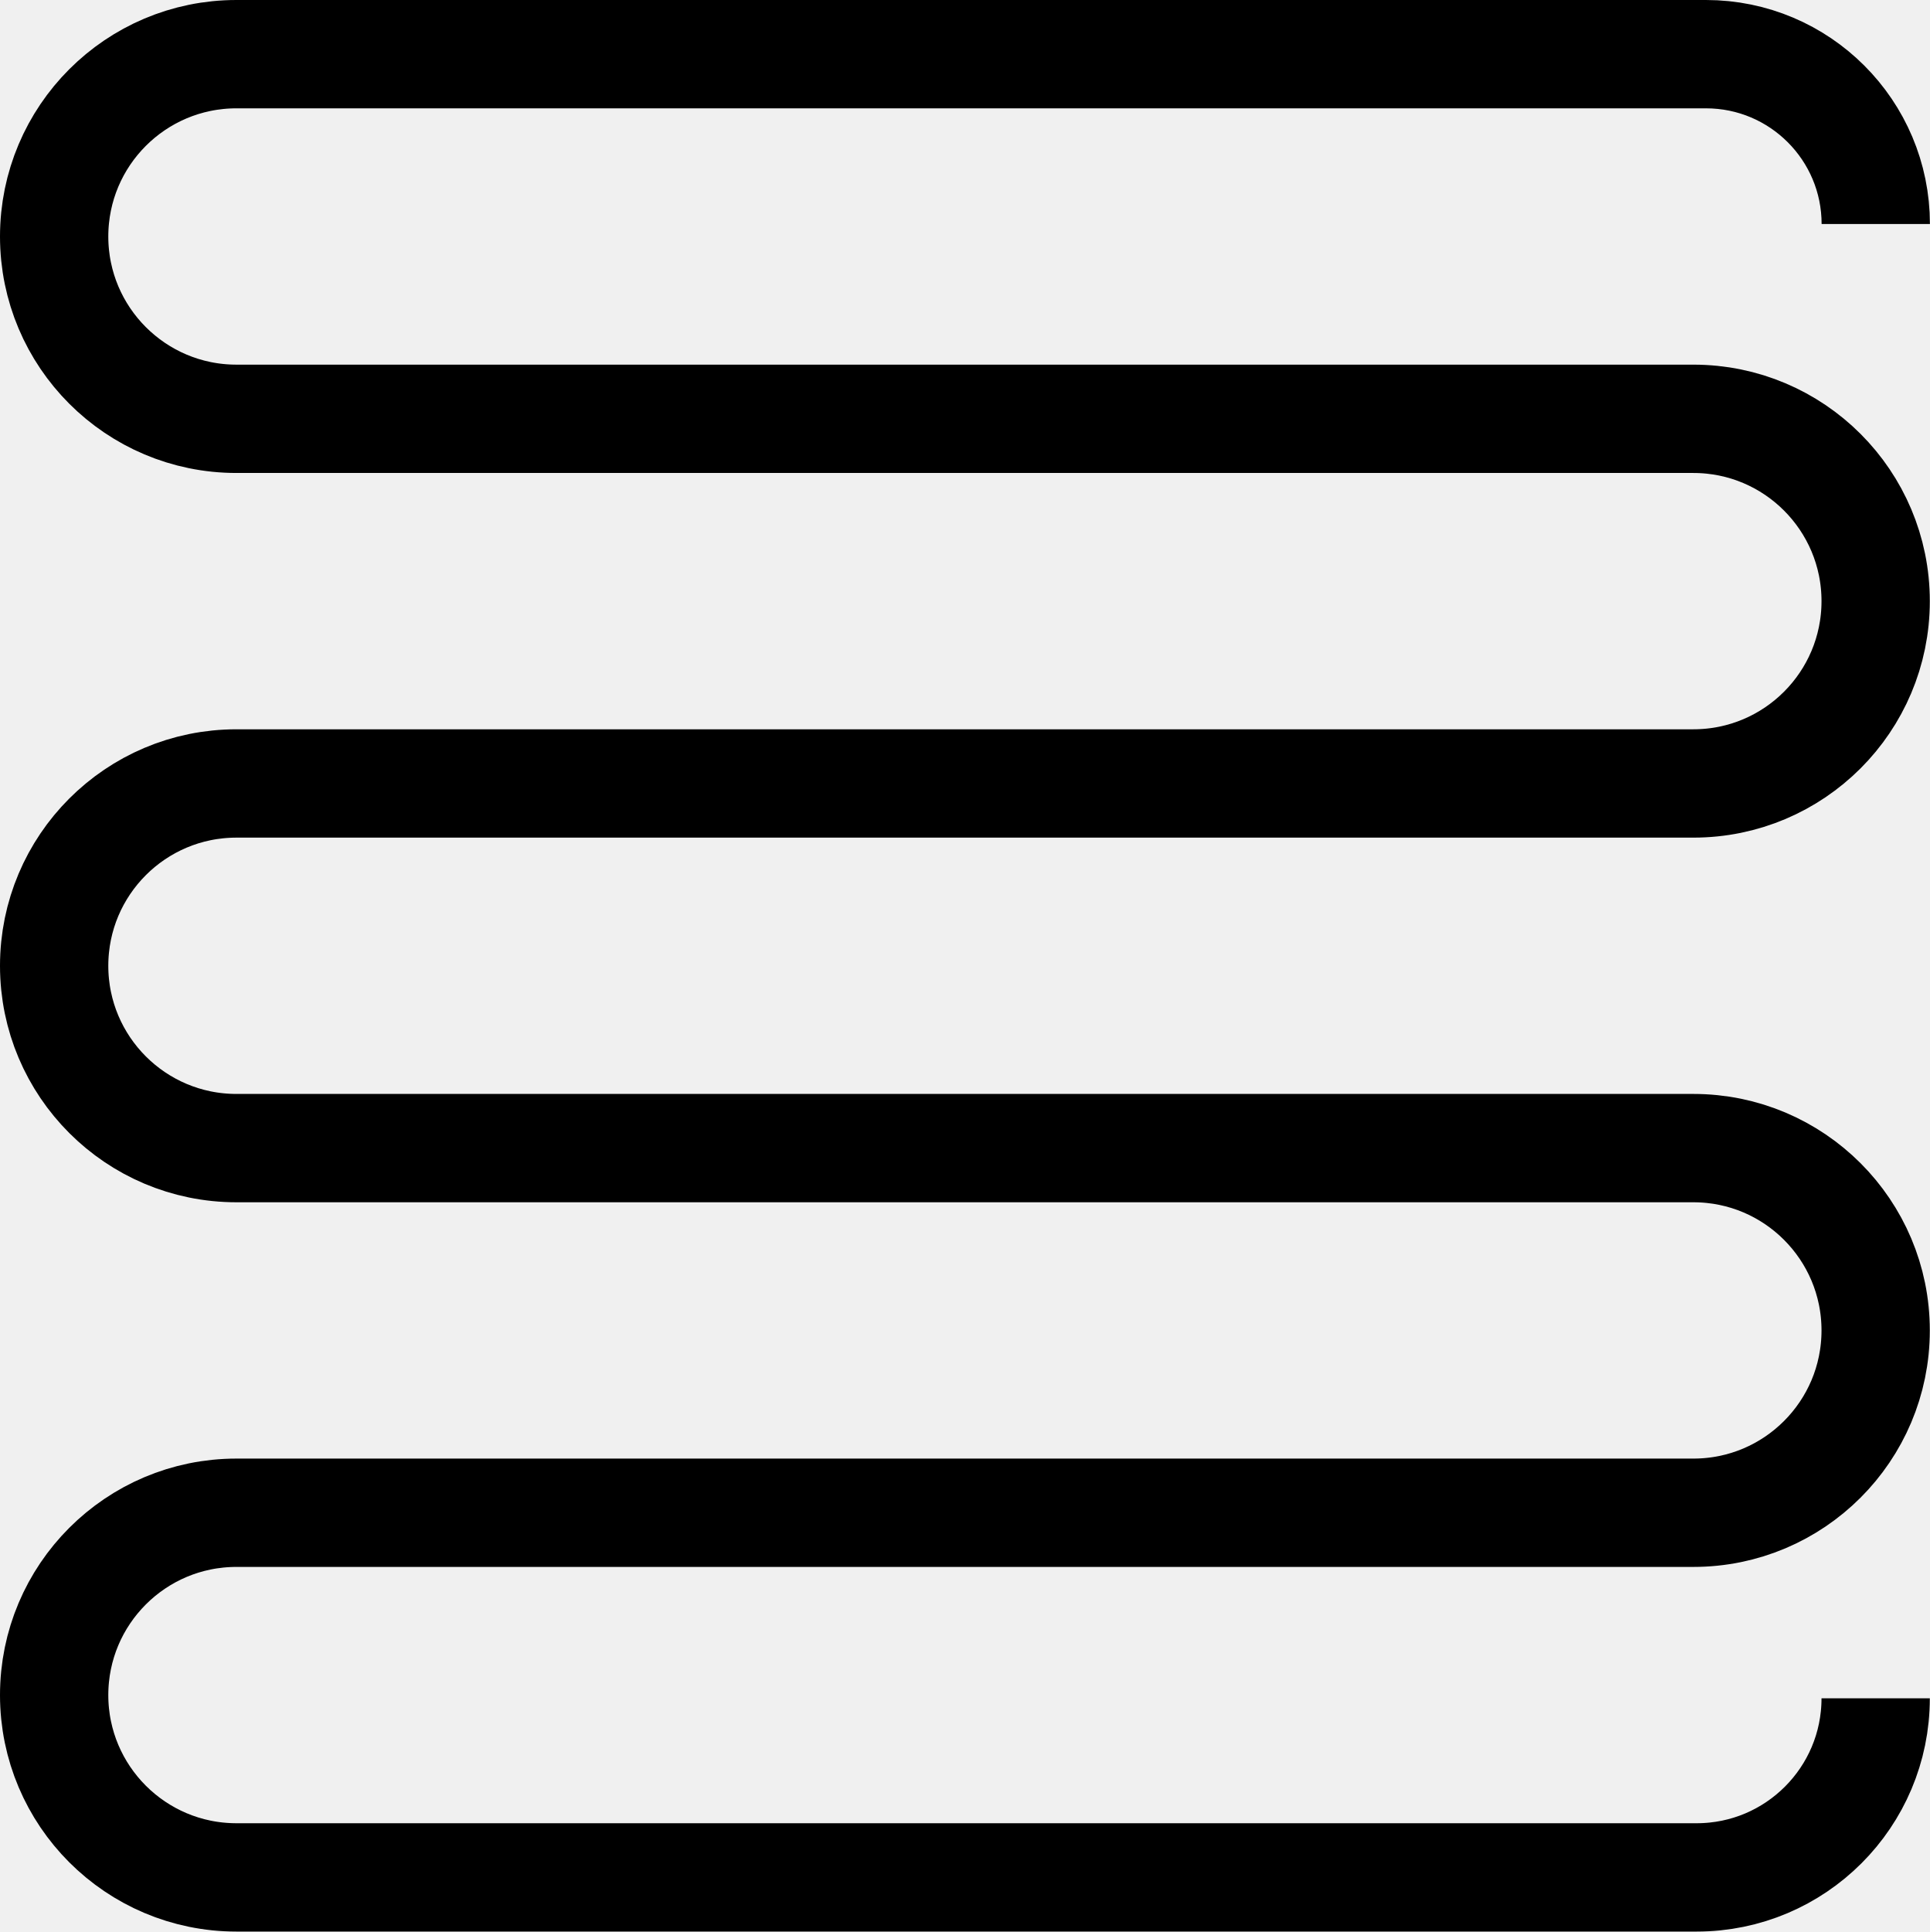
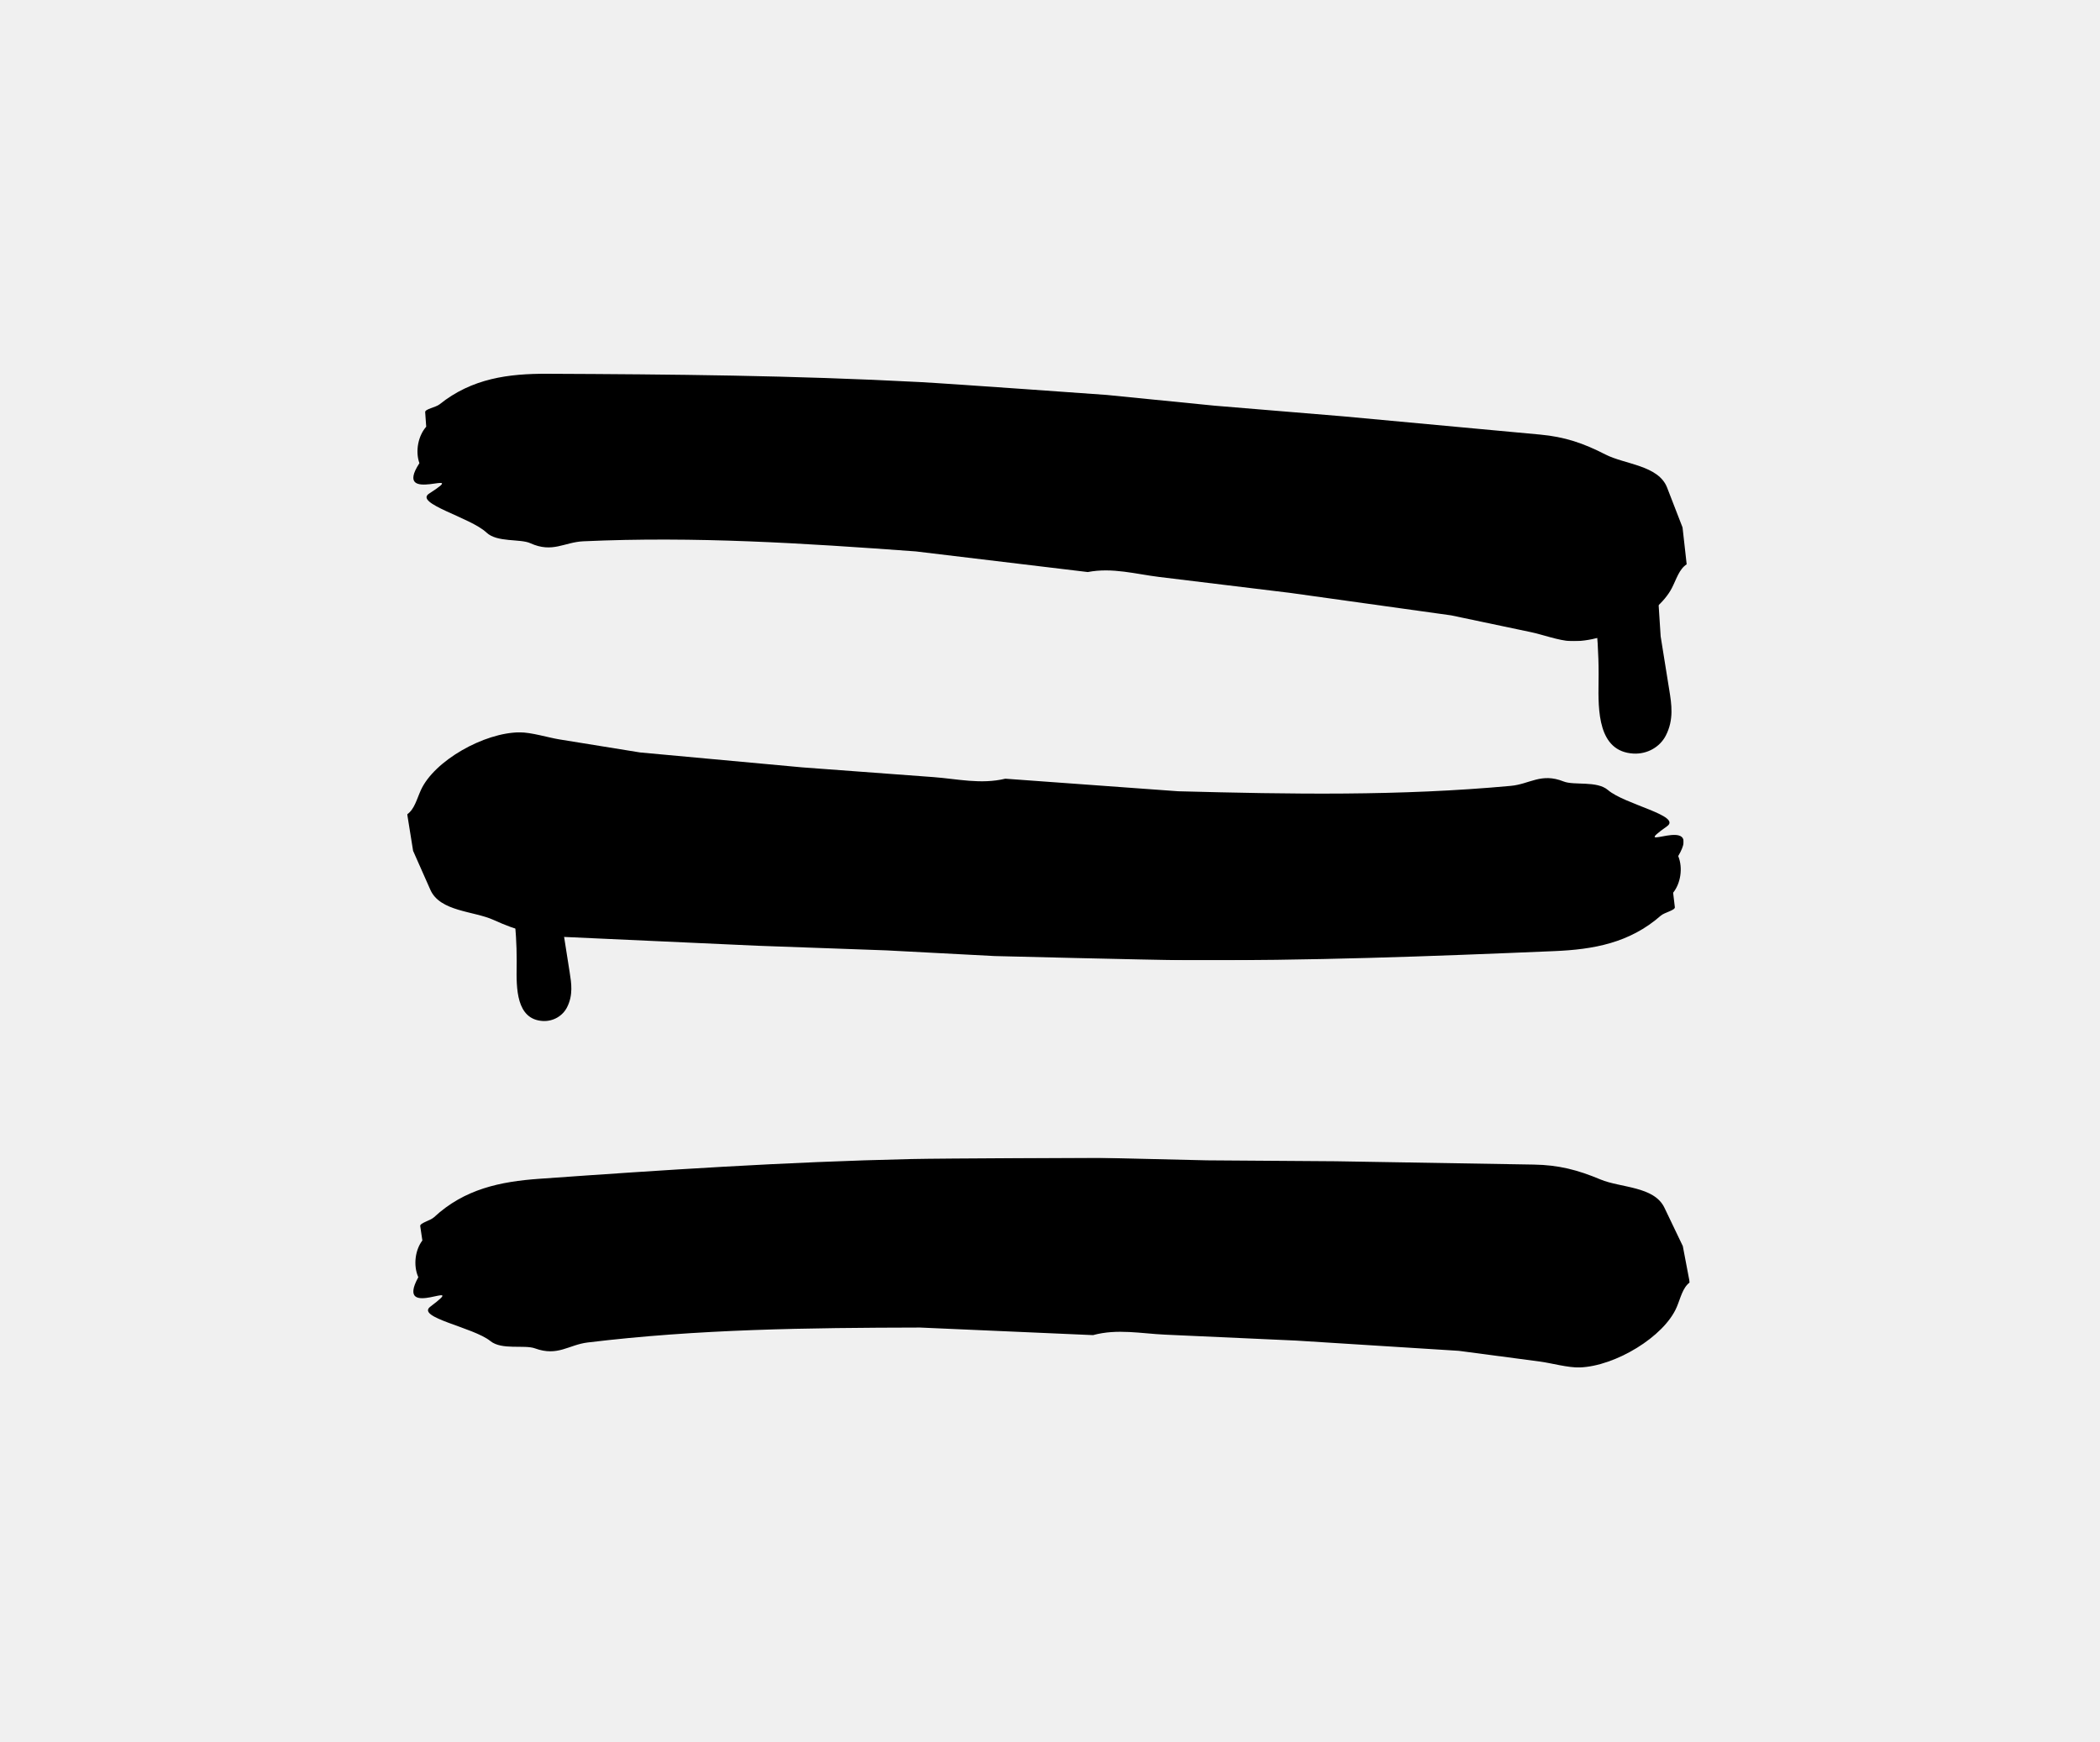
- <svg xmlns="http://www.w3.org/2000/svg" viewBox="0 0 17.819 17.834" fill="none" stroke="currentColor" stroke-linejoin="round" aria-hidden="true">
-   <path d="M17.319,2.068h0c0-.866-.702-1.568-1.568-1.568H2.183c-.93,0-1.683.754-1.683,1.683h0c0,.93.754,1.683,1.683,1.683h13.452c.93,0,1.683.754,1.683,1.683h0c0,.93-.754,1.683-1.683,1.683H2.183c-.93,0-1.683.754-1.683,1.683h0c0,.93.754,1.683,1.683,1.683h13.452c.93,0,1.683.754,1.683,1.683h0c0,.93-.754,1.683-1.683,1.683H2.183c-.93,0-1.683.754-1.683,1.683h0c0,.93.754,1.683,1.683,1.683h13.482c.913,0,1.653-.74,1.653-1.653h0" />
+ <svg xmlns="http://www.w3.org/2000/svg" xmlns:xlink="http://www.w3.org/1999/xlink" aria-hidden="true" viewBox="0 0 691 573">
+   <defs>
+     <polygon id="path-1" points="0 0 420 0 420 75 0 75" />
+     <polygon id="path-3" points="-9.35527533e-16 0 419 0 419 88 -9.35527533e-16 88" />
+     <polygon id="path-5" points="-8.10863871e-15 0 420 0 420 69 -8.10863871e-15 69" />
+   </defs>
+   <g id="Symbol8" stroke="none" fill="none" fill-rule="evenodd" stroke-width="1">
+     <g id="Group-14" transform="translate(134.331, 122.5285)">
+       <g id="Group-3" transform="translate(-0.331, 118.4715)">
+         <mask id="mask-2" fill="white">
+           <use xlink:href="#path-1" />
+         </mask>
+         <g id="Clip-2" />
+         <path d="M193.278,73.614 L157.657,71.744 L115.217,70.221 L50.169,67.256 C42.024,66.884 35.839,65.107 28.397,61.725 C21.86,58.754 10.804,59.017 7.615,51.823 L1.929,38.991 L-0,26.965 C2.394,25.289 3.154,21.914 4.501,18.975 C8.94,9.287 25.347,0.066 36.974,0 C40.829,-0.022 46.348,1.72 50.07,2.322 L76.638,6.617 L129.971,11.524 L173.174,14.731 C180.975,15.31 188.759,17.19 196.797,15.253 L253.654,19.386 C290.722,20.367 326.545,20.984 363.12,17.612 C369.402,17.033 373.077,13.21 380.5,16.164 C383.974,17.547 391.438,15.838 395.116,19.001 C400.603,23.719 419.416,27.432 414.555,30.887 C400.802,40.66 426.811,26.106 418.217,40.709 C419.857,44.748 418.945,49.793 416.537,52.774 L417.105,57.547 C417.224,58.555 413.691,59.257 412.481,60.32 C402.19,69.361 390.254,71.447 377.501,71.987 C336.546,73.718 296.595,75.226 254.957,74.972 C244.747,74.91 193.278,73.614 193.278,73.614" id="Fill-1" fill="currentColor" mask="url(#mask-2)" />
+       </g>
+       <g id="Group-6" transform="translate(1.669, 0.4715)">
+         <mask id="mask-4" fill="white">
+           <use xlink:href="#path-3" />
+         </mask>
+         <g id="Clip-5" />
+         <path d="M228.167,6.966 L263.651,10.501 L305.962,14.007 L370.781,20.01 C378.898,20.762 384.992,22.829 392.266,26.564 C398.653,29.844 409.707,30.098 412.555,37.452 L417.636,50.566 L419,62.701 C416.531,64.267 415.615,67.611 414.134,70.491 C409.248,79.988 392.433,88.456 380.82,87.981 C376.97,87.823 371.538,85.821 367.85,85.045 L341.52,79.504 L288.489,72.1 L245.496,66.873 C237.734,65.93 230.047,63.684 221.928,65.249 L165.345,58.457 C128.373,55.745 92.628,53.456 55.948,55.127 C49.646,55.415 45.798,59.07 38.523,55.765 C35.118,54.218 27.586,55.582 24.059,52.243 C18.8,47.262 0.187,42.666 5.202,39.433 C19.394,30.287 -7.258,43.648 2.004,29.425 C0.555,25.304 1.702,20.294 4.244,17.421 L3.902,12.613 C3.829,11.599 7.389,11.061 8.647,10.052 C19.346,1.477 31.362,-0.054 44.123,0 C85.103,0.179 125.069,0.532 166.635,2.729 C176.83,3.267 228.167,6.966 228.167,6.966" id="Fill-4" fill="currentColor" mask="url(#mask-4)" />
+       </g>
+       <g id="Group-9" transform="translate(1.669, 258.4715)">
+         <mask id="mask-6" fill="white">
+           <use xlink:href="#path-5" />
+         </mask>
+         <g id="Clip-8" />
+         <path d="M225.496,0 L261.149,0.843 L303.607,1.146 L368.699,2.237 C376.851,2.374 383.083,3.97 390.618,7.132 C397.235,9.91 408.278,9.331 411.672,16.422 L417.725,29.064 L420,41.015 C417.656,42.756 416.993,46.147 415.732,49.118 C411.576,58.917 395.444,68.592 383.826,68.992 C379.975,69.125 374.407,67.545 370.671,67.051 L343.997,63.527 L290.555,60.158 L247.288,58.198 C239.474,57.846 231.64,56.191 223.662,58.357 L166.722,55.864 C129.649,55.949 93.83,56.361 57.376,60.779 C51.114,61.538 47.552,65.457 40.048,62.723 C36.535,61.441 29.126,63.361 25.359,60.311 C19.738,55.757 0.832,52.592 5.589,49.004 C19.053,38.854 -6.52,54.128 1.646,39.305 C-0.109,35.321 0.657,30.258 2.978,27.214 L2.273,22.466 C2.125,21.463 5.634,20.662 6.814,19.565 C16.838,10.243 28.705,7.819 41.436,6.915 C82.315,4.012 122.198,1.359 163.816,0.416 C174.023,0.185 225.496,0 225.496,0" id="Fill-7" fill="currentColor" mask="url(#mask-6)" />
+       </g>
+       <path d="M32.669,162.259 C34.329,173.198 35.702,183.1 35.684,193.501 C35.684,194.159 35.676,194.839 35.668,195.534 C35.58,202.475 35.449,212.962 44.29,213.459 C47.648,213.636 50.776,211.863 52.258,208.941 C54.303,204.913 53.68,200.975 53.129,197.503 L50.996,183.941 L49.439,159.403 C49.241,156.287 50.149,152.952 51.594,151.471" id="Fill-10" fill="currentColor" />
+       <path d="M387.669,58.564 C389.883,72.855 391.714,85.79 391.69,99.382 C391.689,100.239 391.679,101.129 391.666,102.038 C391.55,111.103 391.375,124.805 403.163,125.456 C407.64,125.687 411.811,123.369 413.788,119.551 C416.514,114.288 415.683,109.145 414.95,104.607 L412.105,86.89 L410.029,54.832 C409.767,50.762 410.975,46.404 412.904,44.471" id="Fill-12" fill="currentColor" />
+     </g>
+   </g>
</svg>
